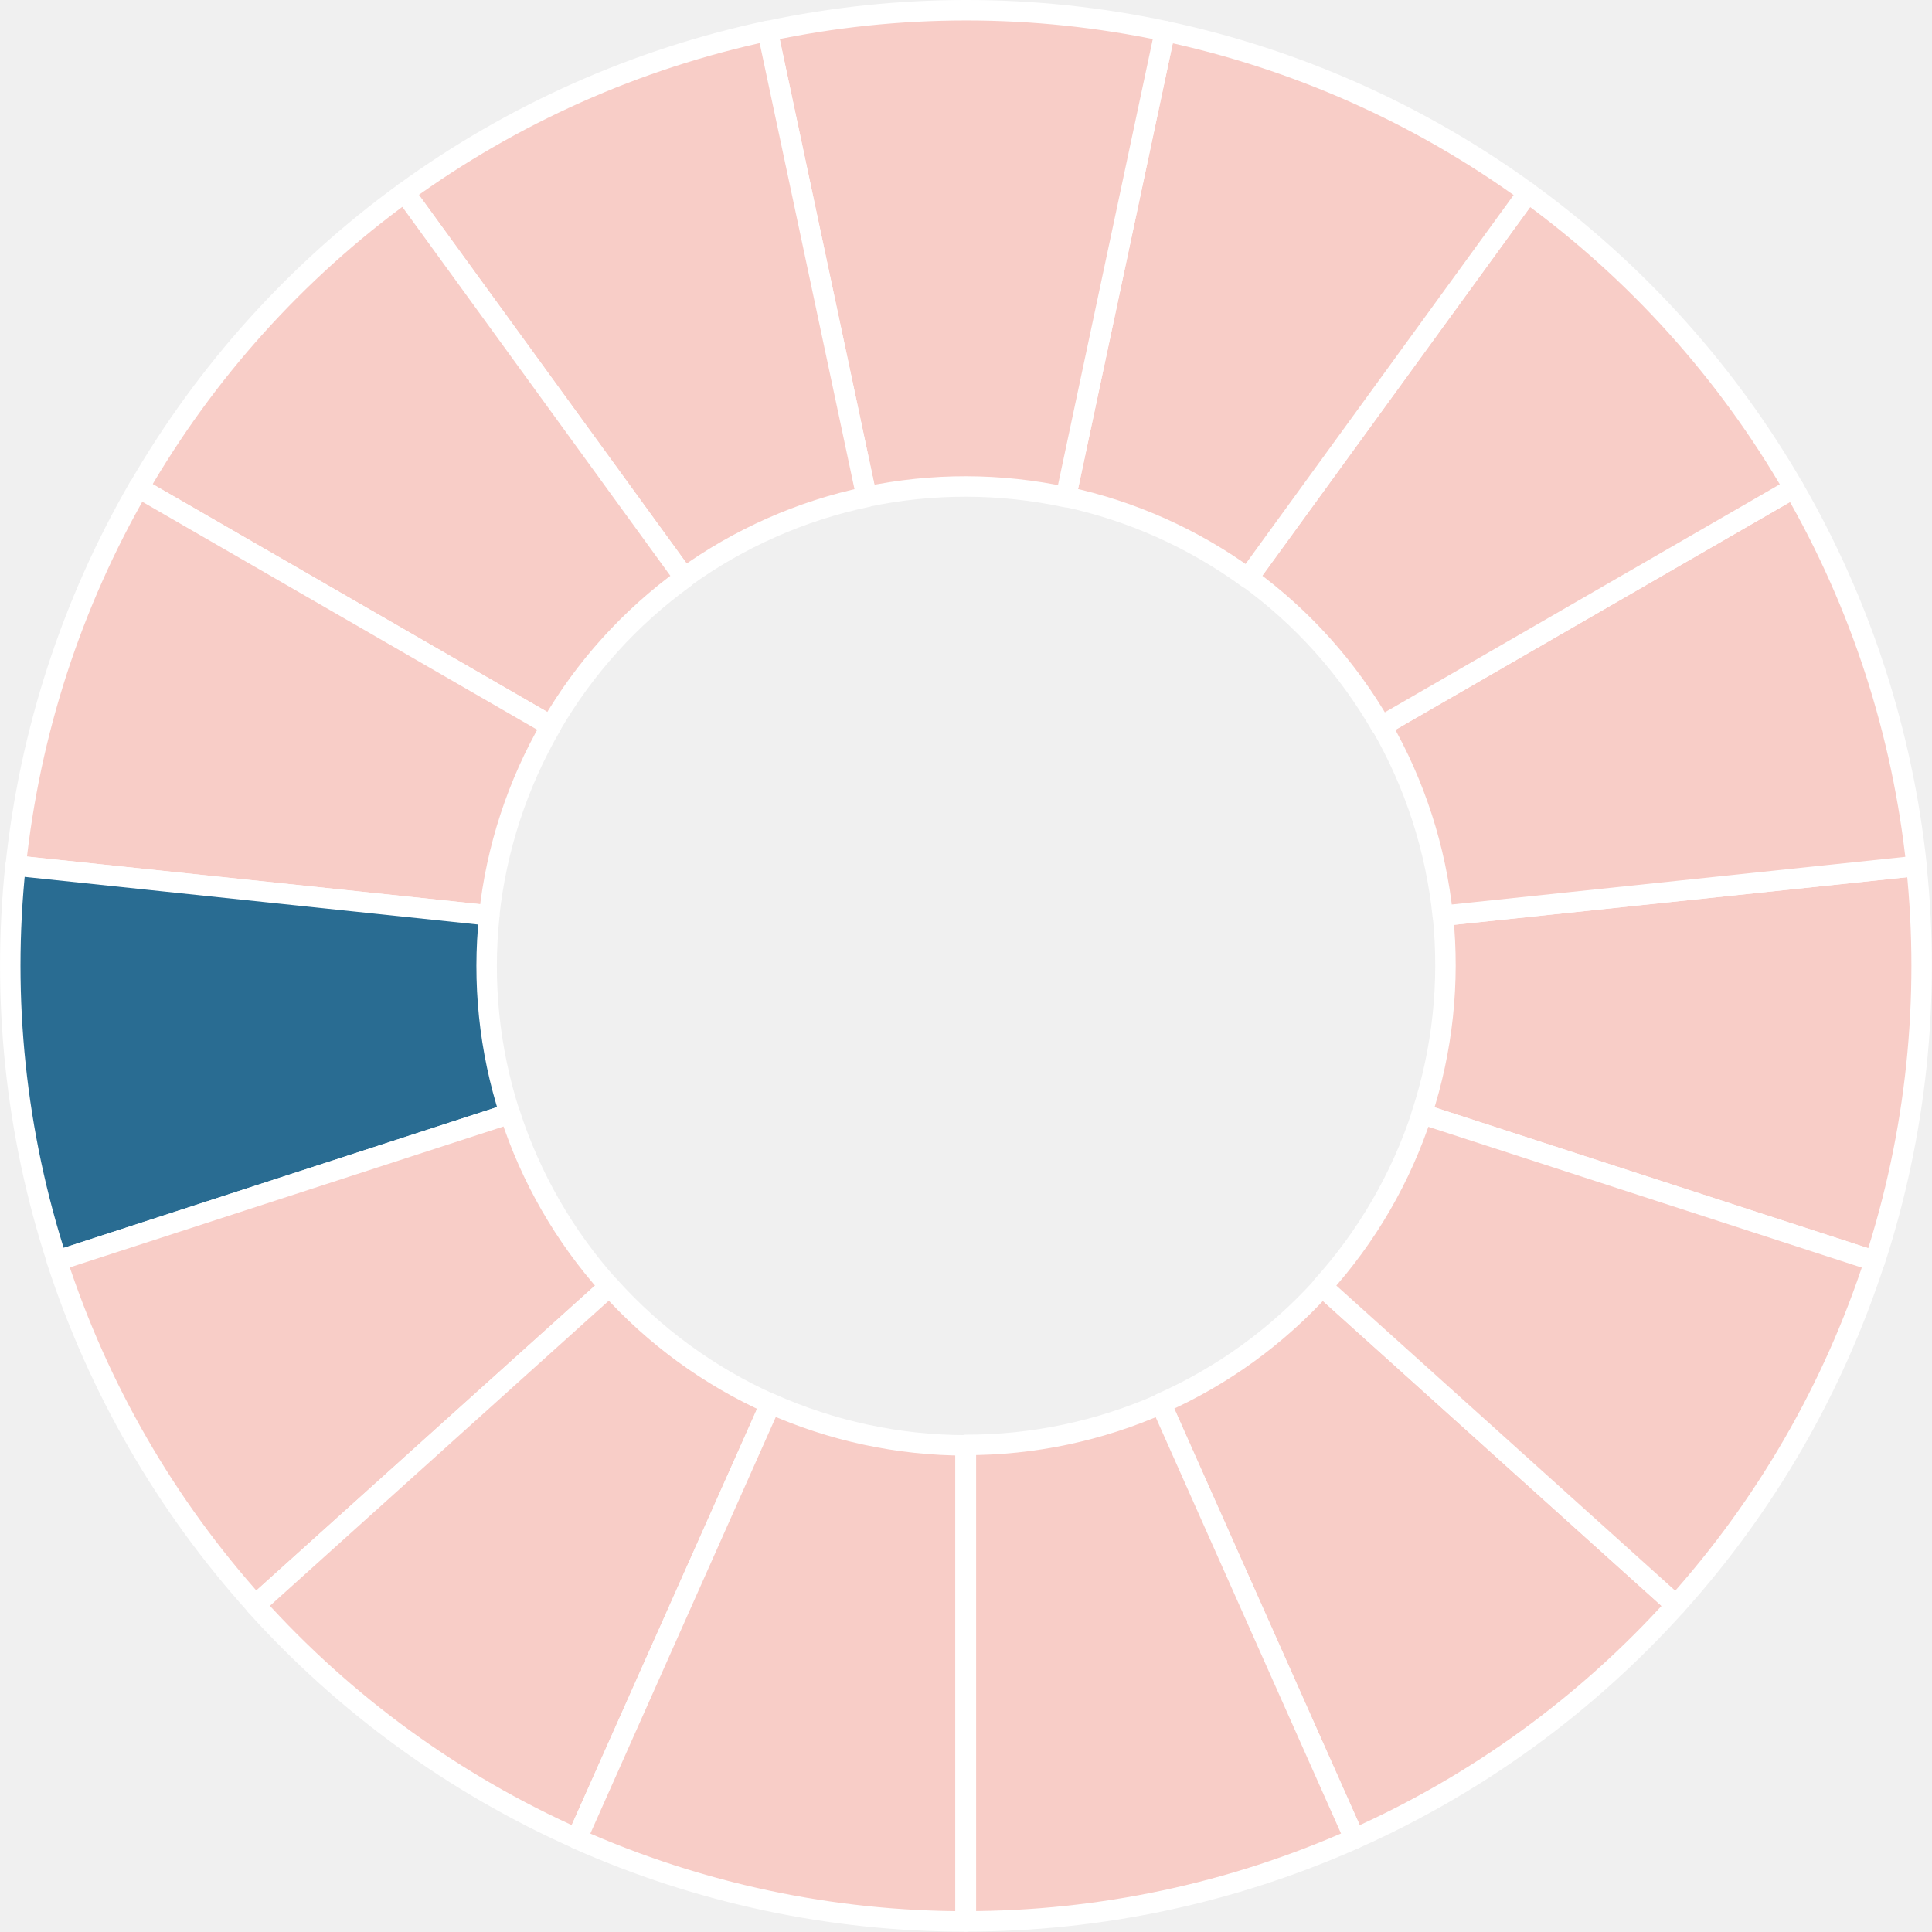
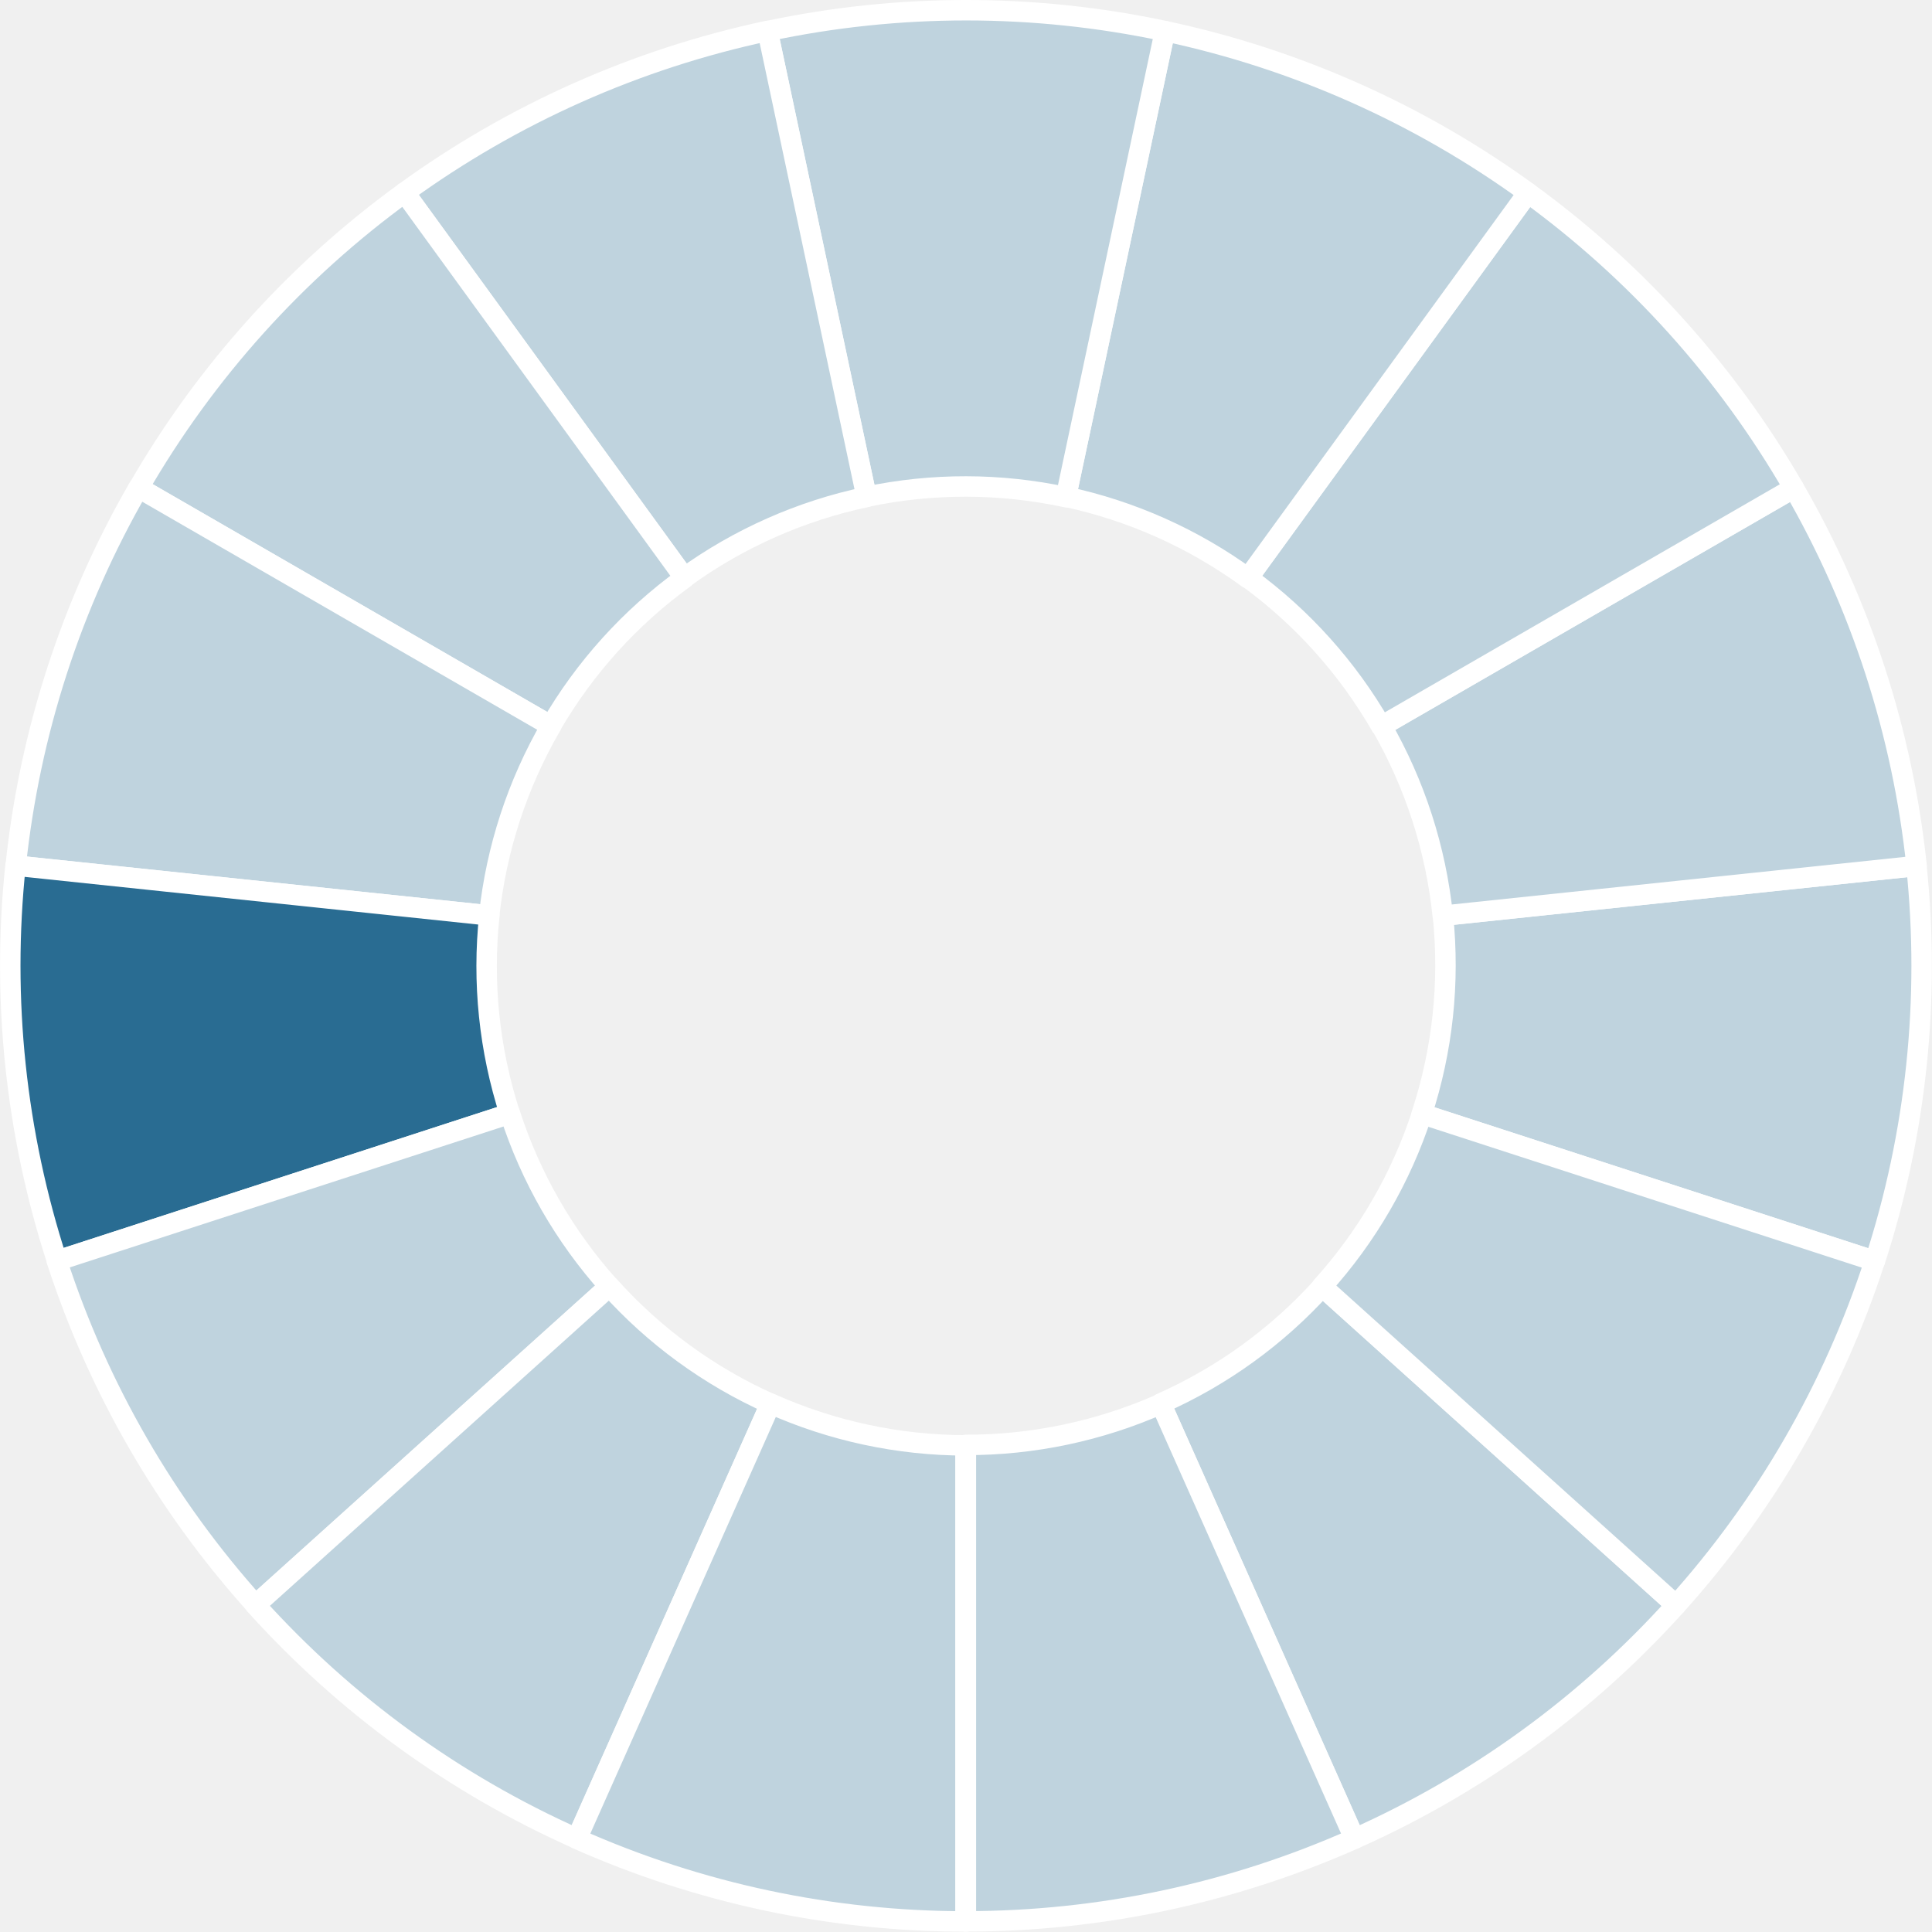
<svg xmlns="http://www.w3.org/2000/svg" width="188.404mm" height="188.363mm" viewBox="0 0 188.404 188.363" version="1.1" id="svg914">
  <defs id="defs908" />
  <g id="layer1" transform="translate(243.1244,-316.3007)">
-     <path style="fill:#f8cdc7;fill-opacity:1;stroke:#ffffff;stroke-width:1.995;stroke-linecap:round;stroke-linejoin:round;stroke-miterlimit:4;stroke-dasharray:none;stroke-dashoffset:0;stroke-opacity:1" d="M -79.683,472.834 -114.183,441.769 a 46.76,46.76 42 0 1 -15.745,11.396 l 18.897,42.445 a 93.186,93.185 42 0 0 31.349,-22.776 z" id="path884-6-8-0-8" />
-     <path style="fill:#f8cdc7;fill-opacity:1;stroke:#ffffff;stroke-width:1.995;stroke-linecap:round;stroke-linejoin:round;stroke-miterlimit:4;stroke-dasharray:none;stroke-dashoffset:0;stroke-opacity:1" d="m -56.241,400.745 -46.171,4.853 a 46.76,46.76 84 0 1 -2.067,19.326 l 44.188,14.358 a 93.185,93.186 84 0 0 4.05,-38.537 z" id="path884-6-8-0-8-8" />
-     <path style="fill:#f8cdc7;fill-opacity:1;stroke:#ffffff;stroke-width:1.995;stroke-linecap:round;stroke-linejoin:round;stroke-miterlimit:4;stroke-dasharray:none;stroke-dashoffset:0;stroke-opacity:1" d="m -60.308,439.276 -44.153,-14.346 a 46.76,46.76 18 0 1 -9.749,16.815 l 34.528,31.089 a 93.186,93.185 18 0 0 19.375,-33.558 z" id="path884-6-8-0-8-7" />
-     <path style="fill:#f8cdc7;fill-opacity:1;stroke:#ffffff;stroke-width:1.995;stroke-linecap:round;stroke-linejoin:round;stroke-miterlimit:4;stroke-dasharray:none;stroke-dashoffset:0;stroke-opacity:1" d="m -68.197,363.891 -40.206,23.213 a 46.76,46.76 60 0 1 5.973,18.496 l 46.207,-4.856 a 93.185,93.186 60 0 0 -11.974,-36.852 z" id="path884-6-8-0-8-84" />
-     <path style="fill:#f8cdc7;fill-opacity:1;stroke:#ffffff;stroke-width:1.995;stroke-linecap:round;stroke-linejoin:round;stroke-miterlimit:4;stroke-dasharray:none;stroke-dashoffset:0;stroke-opacity:1" d="m -94.125,335.095 -27.288,37.559 a 46.76,46.76 36 0 1 12.979,14.468 l 40.237,-23.231 a 93.185,93.186 36 0 0 -25.928,-28.796 z" id="path884-6-8-0-8-76" />
-     <path style="fill:#f8cdc7;fill-opacity:1;stroke:#ffffff;stroke-width:1.995;stroke-linecap:round;stroke-linejoin:round;stroke-miterlimit:4;stroke-dasharray:none;stroke-dashoffset:0;stroke-opacity:1" d="m -129.524,319.334 -9.652,45.411 a 46.76,46.76 12 0 1 17.742,7.938 l 27.31,-37.588 a 93.185,93.186 12 0 0 -35.399,-15.761 z" id="path884-6-8-0-8-81" />
-     <path style="fill:#f8cdc7;fill-opacity:1;stroke:#ffffff;stroke-width:1.995;stroke-linecap:round;stroke-linejoin:round;stroke-miterlimit:4;stroke-dasharray:none;stroke-dashoffset:0;stroke-opacity:1" d="m -168.273,319.334 9.652,45.411 a 46.76,46.76 78 0 1 19.437,0.035 l 9.66,-45.446 a 93.186,93.185 78 0 0 -38.749,5e-5 z" id="path884-6-8-0-8-9" />
-     <path style="fill:#f8cdc7;fill-opacity:1;stroke:#ffffff;stroke-width:1.995;stroke-linecap:round;stroke-linejoin:round;stroke-miterlimit:4;stroke-dasharray:none;stroke-dashoffset:0;stroke-opacity:1" d="m -203.675,335.077 27.288,37.559 a 46.76,46.76 54 0 1 17.771,-7.873 l -9.66,-45.446 a 93.186,93.185 54 0 0 -35.399,15.761 z" id="path884-6-8-0-8-2" />
-     <path style="fill:#f8cdc7;fill-opacity:1;stroke:#ffffff;stroke-width:1.995;stroke-linecap:round;stroke-linejoin:round;stroke-miterlimit:4;stroke-dasharray:none;stroke-dashoffset:0;stroke-opacity:1" d="m -229.604,363.873 40.206,23.213 a 46.76,46.76 30 0 1 13.032,-14.421 l -27.309,-37.588 a 93.186,93.185 30 0 0 -25.928,28.796 z" id="path884-6-8-0-8-6" />
-     <path style="fill:#f8cdc7;fill-opacity:1;stroke:#ffffff;stroke-width:1.995;stroke-linecap:round;stroke-linejoin:round;stroke-miterlimit:4;stroke-dasharray:none;stroke-dashoffset:0;stroke-opacity:1" d="m -241.593,400.716 46.171,4.853 a 46.76,46.76 6 0 1 6.04,-18.474 l -40.237,-23.231 a 93.186,93.185 6 0 0 -11.974,36.853 z" id="path884-6-8-0-8-1" />
+     <path style="fill:#bfd3de;fill-opacity:1;stroke:#ffffff;stroke-width:1.995;stroke-linecap:round;stroke-linejoin:round;stroke-miterlimit:4;stroke-dasharray:none;stroke-dashoffset:0;stroke-opacity:1" d="M -79.683,472.834 -114.183,441.769 a 46.76,46.76 42 0 1 -15.745,11.396 l 18.897,42.445 a 93.186,93.185 42 0 0 31.349,-22.776 z" id="path884-6-8-0-8" />
+     <path style="fill:#bfd3de;fill-opacity:1;stroke:#ffffff;stroke-width:1.995;stroke-linecap:round;stroke-linejoin:round;stroke-miterlimit:4;stroke-dasharray:none;stroke-dashoffset:0;stroke-opacity:1" d="m -56.241,400.745 -46.171,4.853 a 46.76,46.76 84 0 1 -2.067,19.326 l 44.188,14.358 a 93.185,93.186 84 0 0 4.05,-38.537 z" id="path884-6-8-0-8-8" />
+     <path style="fill:#bfd3de;fill-opacity:1;stroke:#ffffff;stroke-width:1.995;stroke-linecap:round;stroke-linejoin:round;stroke-miterlimit:4;stroke-dasharray:none;stroke-dashoffset:0;stroke-opacity:1" d="m -60.308,439.276 -44.153,-14.346 a 46.76,46.76 18 0 1 -9.749,16.815 l 34.528,31.089 a 93.186,93.185 18 0 0 19.375,-33.558 z" id="path884-6-8-0-8-7" />
+     <path style="fill:#bfd3de;fill-opacity:1;stroke:#ffffff;stroke-width:1.995;stroke-linecap:round;stroke-linejoin:round;stroke-miterlimit:4;stroke-dasharray:none;stroke-dashoffset:0;stroke-opacity:1" d="m -68.197,363.891 -40.206,23.213 a 46.76,46.76 60 0 1 5.973,18.496 l 46.207,-4.856 a 93.185,93.186 60 0 0 -11.974,-36.852 z" id="path884-6-8-0-8-84" />
+     <path style="fill:#bfd3de;fill-opacity:1;stroke:#ffffff;stroke-width:1.995;stroke-linecap:round;stroke-linejoin:round;stroke-miterlimit:4;stroke-dasharray:none;stroke-dashoffset:0;stroke-opacity:1" d="m -94.125,335.095 -27.288,37.559 a 46.76,46.76 36 0 1 12.979,14.468 l 40.237,-23.231 a 93.185,93.186 36 0 0 -25.928,-28.796 z" id="path884-6-8-0-8-76" />
+     <path style="fill:#bfd3de;fill-opacity:1;stroke:#ffffff;stroke-width:1.995;stroke-linecap:round;stroke-linejoin:round;stroke-miterlimit:4;stroke-dasharray:none;stroke-dashoffset:0;stroke-opacity:1" d="m -129.524,319.334 -9.652,45.411 a 46.76,46.76 12 0 1 17.742,7.938 l 27.31,-37.588 a 93.185,93.186 12 0 0 -35.399,-15.761 z" id="path884-6-8-0-8-81" />
+     <path style="fill:#bfd3de;fill-opacity:1;stroke:#ffffff;stroke-width:1.995;stroke-linecap:round;stroke-linejoin:round;stroke-miterlimit:4;stroke-dasharray:none;stroke-dashoffset:0;stroke-opacity:1" d="m -168.273,319.334 9.652,45.411 a 46.76,46.76 78 0 1 19.437,0.035 l 9.66,-45.446 a 93.186,93.185 78 0 0 -38.749,5e-5 z" id="path884-6-8-0-8-9" />
+     <path style="fill:#bfd3de;fill-opacity:1;stroke:#ffffff;stroke-width:1.995;stroke-linecap:round;stroke-linejoin:round;stroke-miterlimit:4;stroke-dasharray:none;stroke-dashoffset:0;stroke-opacity:1" d="m -203.675,335.077 27.288,37.559 a 46.76,46.76 54 0 1 17.771,-7.873 l -9.66,-45.446 a 93.186,93.185 54 0 0 -35.399,15.761 z" id="path884-6-8-0-8-2" />
+     <path style="fill:#bfd3de;fill-opacity:1;stroke:#ffffff;stroke-width:1.995;stroke-linecap:round;stroke-linejoin:round;stroke-miterlimit:4;stroke-dasharray:none;stroke-dashoffset:0;stroke-opacity:1" d="m -229.604,363.873 40.206,23.213 a 46.76,46.76 30 0 1 13.032,-14.421 l -27.309,-37.588 a 93.186,93.185 30 0 0 -25.928,28.796 z" id="path884-6-8-0-8-6" />
+     <path style="fill:#bfd3de;fill-opacity:1;stroke:#ffffff;stroke-width:1.995;stroke-linecap:round;stroke-linejoin:round;stroke-miterlimit:4;stroke-dasharray:none;stroke-dashoffset:0;stroke-opacity:1" d="m -241.593,400.716 46.171,4.853 a 46.76,46.76 6 0 1 6.04,-18.474 l -40.237,-23.231 a 93.186,93.185 6 0 0 -11.974,36.853 z" id="path884-6-8-0-8-1" />
    <path style="fill:#296c92;fill-opacity:1;stroke:#ffffff;stroke-width:1.995;stroke-linecap:round;stroke-linejoin:round;stroke-miterlimit:4;stroke-dasharray:none;stroke-dashoffset:0;stroke-opacity:1" d="m -237.561,439.251 44.153,-14.346 a 46.76,46.76 72 0 1 -1.997,-19.334 l -46.207,-4.857 a 93.185,93.186 72 0 0 4.05,38.537 z" id="path884-6-8-0-8-64" />
-     <path style="fill:#f8cdc7;fill-opacity:1;stroke:#ffffff;stroke-width:1.995;stroke-linecap:round;stroke-linejoin:round;stroke-miterlimit:4;stroke-dasharray:none;stroke-dashoffset:0;stroke-opacity:1" d="m -218.204,472.814 34.501,-31.065 a 46.76,46.76 48 0 1 -9.688,-16.85 l -44.188,14.357 a 93.185,93.186 48 0 0 19.375,33.558 z" id="path884-6-8-0-8-3" />
-     <path style="fill:#f8cdc7;fill-opacity:1;stroke:#ffffff;stroke-width:1.995;stroke-linecap:round;stroke-linejoin:round;stroke-miterlimit:4;stroke-dasharray:none;stroke-dashoffset:0;stroke-opacity:1" d="m -186.868,495.603 18.883,-42.412 a 46.76,46.76 24 0 1 -15.704,-11.453 l -34.528,31.089 a 93.185,93.186 24 0 0 31.349,22.776 z" id="path884-6-8-0-8-5" />
-     <path style="fill:#f8cdc7;fill-opacity:1;stroke:#ffffff;stroke-width:1.995;stroke-linecap:round;stroke-linejoin:round;stroke-miterlimit:4;stroke-dasharray:none;stroke-dashoffset:0;stroke-opacity:1" d="m -148.973,503.675 7e-5,-46.426 a 46.76,46.76 90 0 1 -19.005,-4.076 l -18.898,42.445 a 93.186,93.185 90 0 0 37.902,8.056 z" id="path884-6-8-0-8-27" />
-     <path style="fill:#f8cdc7;fill-opacity:1;stroke:#ffffff;stroke-width:1.995;stroke-linecap:round;stroke-linejoin:round;stroke-miterlimit:4;stroke-dasharray:none;stroke-dashoffset:0;stroke-opacity:1" d="m -111.031,495.61 -18.883,-42.412 a 46.76,46.76 66 0 1 -19.019,4.007 l -1.8e-4,46.462 a 93.186,93.185 66 0 0 37.902,-8.056 z" id="path884-6-8-0-8-38" />
+     <path style="fill:#bfd3de;fill-opacity:1;stroke:#ffffff;stroke-width:1.995;stroke-linecap:round;stroke-linejoin:round;stroke-miterlimit:4;stroke-dasharray:none;stroke-dashoffset:0;stroke-opacity:1" d="m -218.204,472.814 34.501,-31.065 a 46.76,46.76 48 0 1 -9.688,-16.85 l -44.188,14.357 a 93.185,93.186 48 0 0 19.375,33.558 z" id="path884-6-8-0-8-3" />
+     <path style="fill:#bfd3de;fill-opacity:1;stroke:#ffffff;stroke-width:1.995;stroke-linecap:round;stroke-linejoin:round;stroke-miterlimit:4;stroke-dasharray:none;stroke-dashoffset:0;stroke-opacity:1" d="m -186.868,495.603 18.883,-42.412 a 46.76,46.76 24 0 1 -15.704,-11.453 l -34.528,31.089 a 93.185,93.186 24 0 0 31.349,22.776 z" id="path884-6-8-0-8-5" />
+     <path style="fill:#bfd3de;fill-opacity:1;stroke:#ffffff;stroke-width:1.995;stroke-linecap:round;stroke-linejoin:round;stroke-miterlimit:4;stroke-dasharray:none;stroke-dashoffset:0;stroke-opacity:1" d="m -148.973,503.675 7e-5,-46.426 a 46.76,46.76 90 0 1 -19.005,-4.076 l -18.898,42.445 a 93.186,93.185 90 0 0 37.902,8.056 z" id="path884-6-8-0-8-27" />
+     <path style="fill:#bfd3de;fill-opacity:1;stroke:#ffffff;stroke-width:1.995;stroke-linecap:round;stroke-linejoin:round;stroke-miterlimit:4;stroke-dasharray:none;stroke-dashoffset:0;stroke-opacity:1" d="m -111.031,495.61 -18.883,-42.412 a 46.76,46.76 66 0 1 -19.019,4.007 l -1.8e-4,46.462 a 93.186,93.185 66 0 0 37.902,-8.056 z" id="path884-6-8-0-8-38" />
  </g>
</svg>
